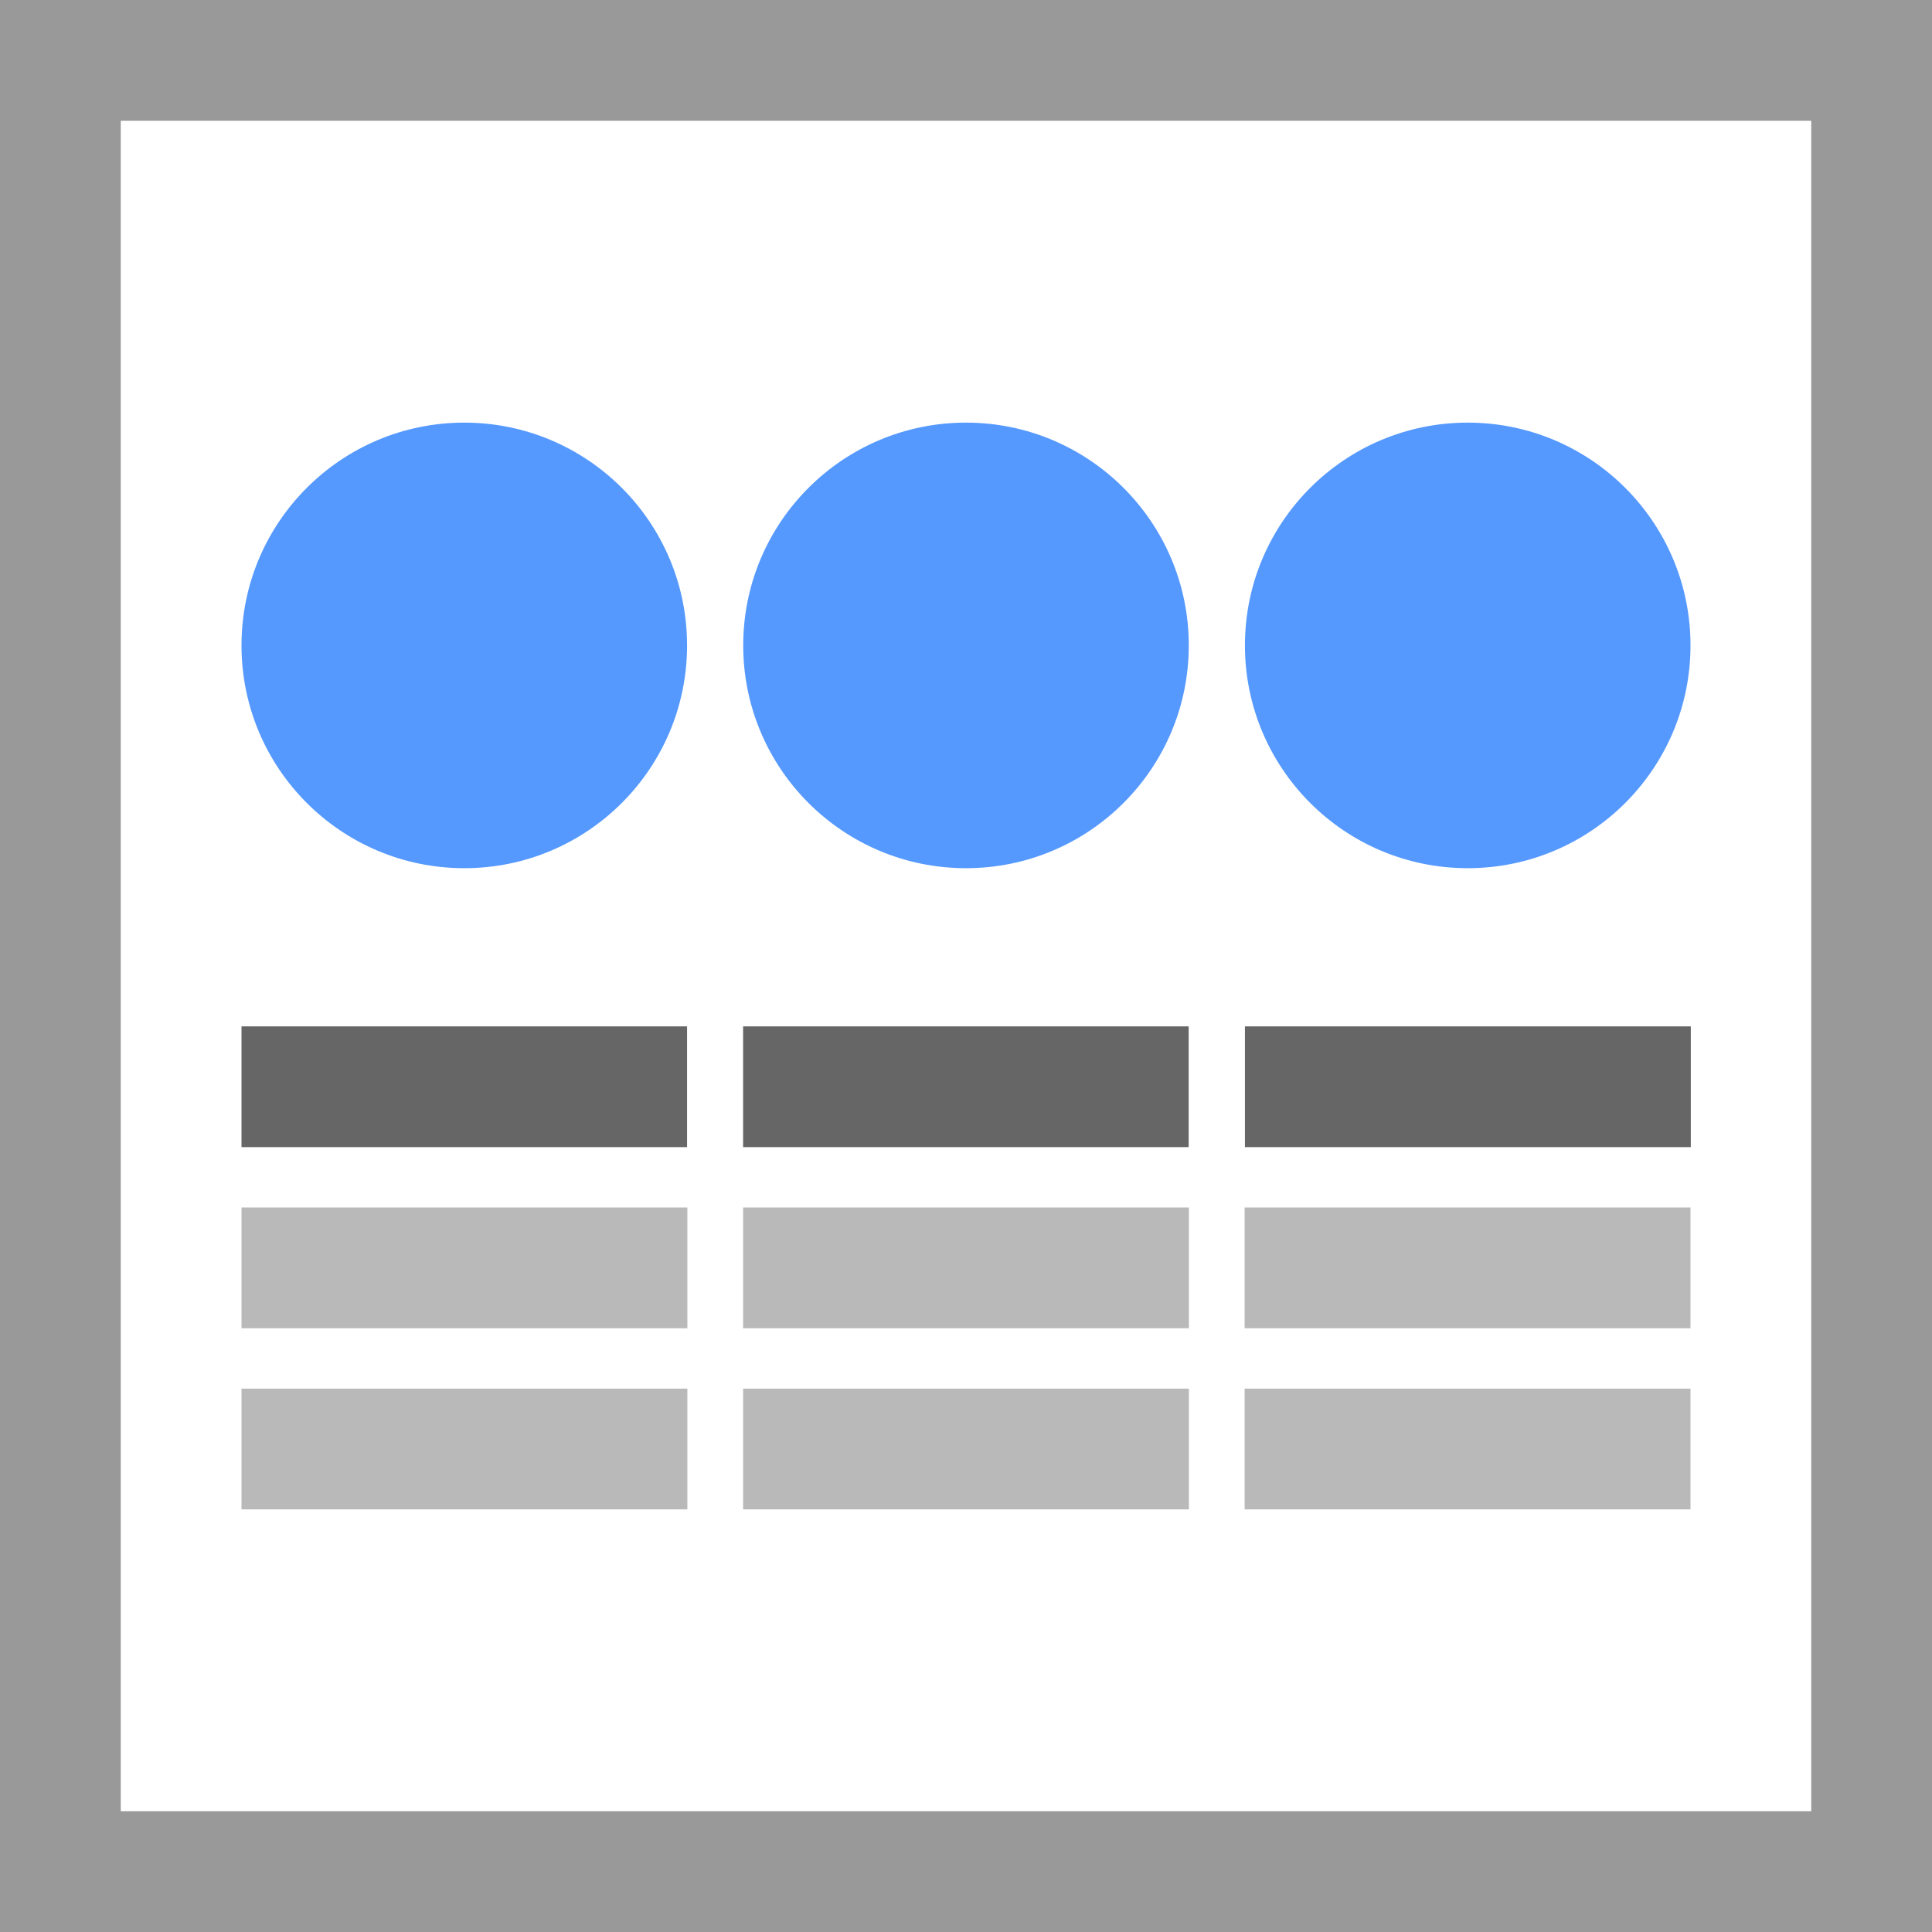
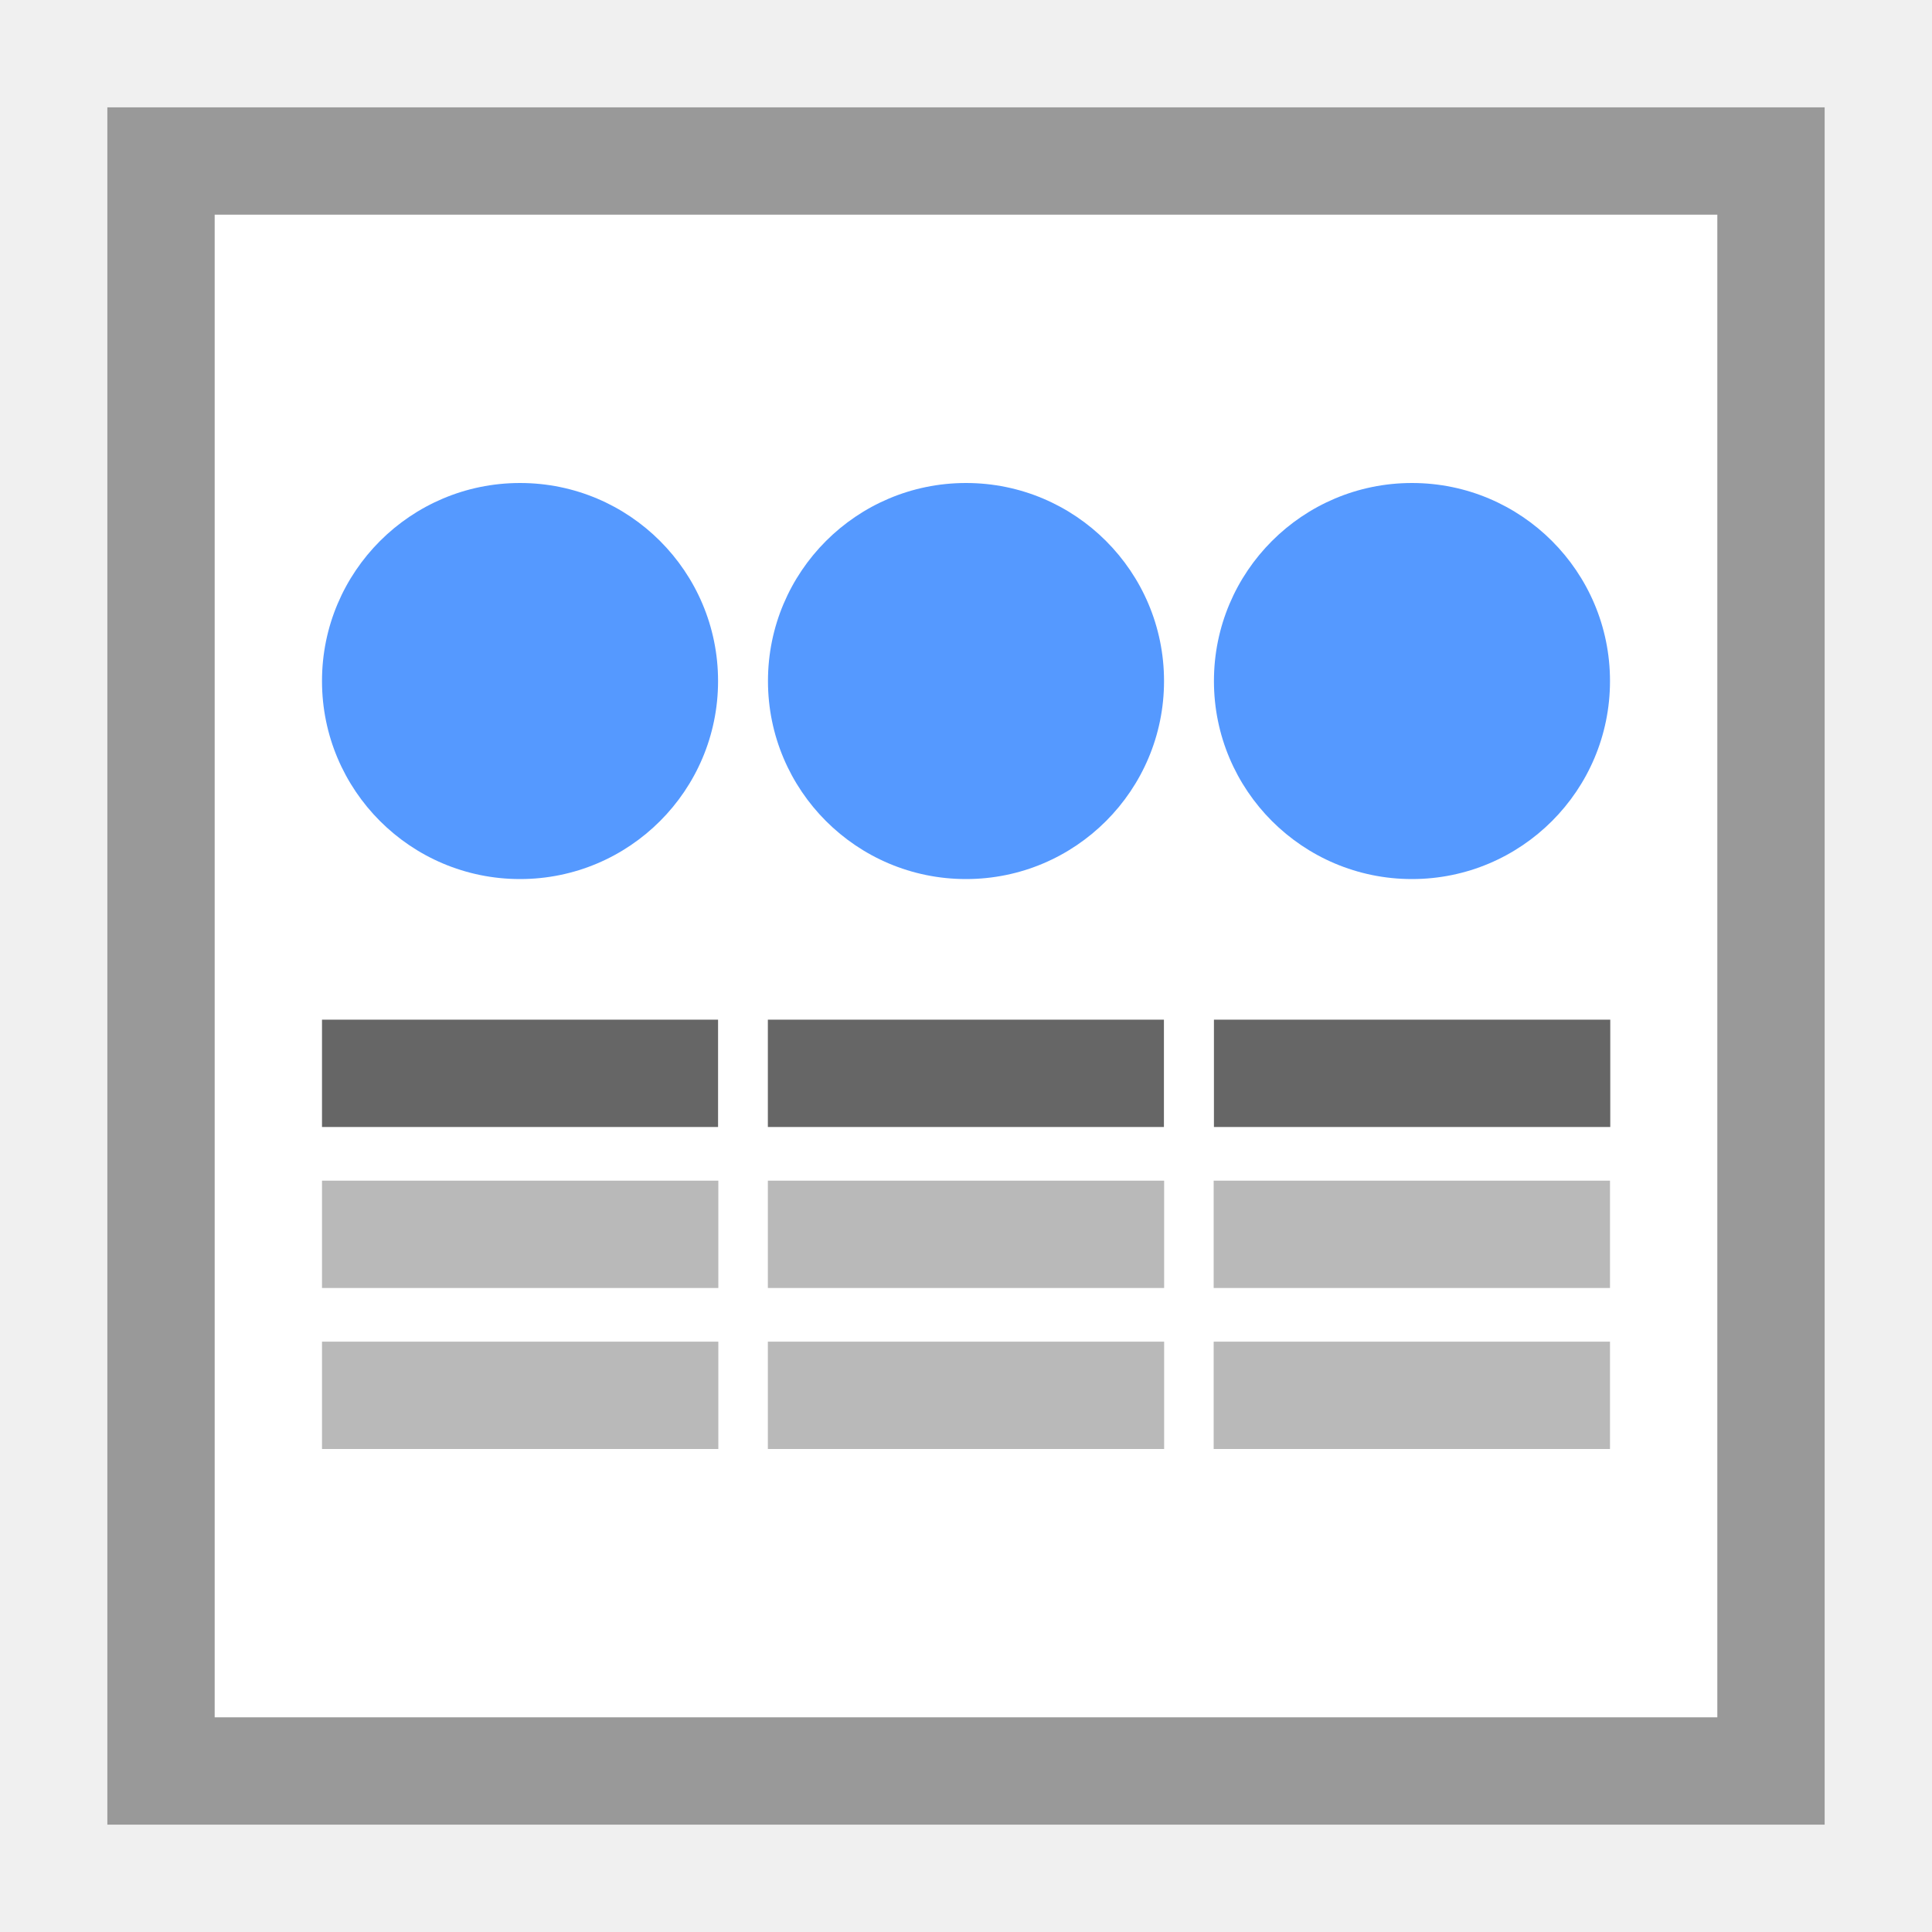
- <svg xmlns="http://www.w3.org/2000/svg" width="32" height="32" viewBox="0 0 32 32">
-   <g fill="none" fill-rule="evenodd">
-     <polygon fill="#fff" points="0 0 32 0 32 32 0 32" />
-     <path fill="#999" d="M0,0 L0,32 L32,32 L32,0 L0,0 L0,0 Z M2,2 L30,2 L30,30 L2,30 L2,2 L2,2 Z" />
-     <path fill="#59f" d="M7.69,7 C9.728,7 11.38,8.652 11.38,10.69 C11.38,12.728 9.728,14.38 7.69,14.38 C5.652,14.38 4,12.728 4,10.69 C4,8.652 5.652,7 7.69,7 Z M16,7 C18.038,7 19.69,8.652 19.69,10.69 C19.69,12.728 18.038,14.38 16,14.38 C13.962,14.38 12.31,12.728 12.31,10.69 C12.31,8.652 13.962,7 16,7 Z M24.31,7 C26.348,7 28,8.652 28,10.69 C28,12.728 26.348,14.38 24.31,14.38 C22.272,14.38 20.62,12.728 20.62,10.69 C20.62,8.652 22.272,7 24.31,7 Z" />
-     <path fill="#666" d="M11.38,17 L11.38,19 L4,19 L4,17 L11.38,17 Z M19.688,17 L19.688,19 L12.308,19 L12.308,17 L19.688,17 Z M28.005,17 L28.005,19 L20.62,19 L20.62,17 L28.005,17 Z" />
-     <path fill="#b9b9b9" d="M11.385,23 L11.385,25 L4,25 L4,23 L11.385,23 Z M19.692,23 L19.692,25 L12.308,25 L12.308,23 L19.692,23 Z M28,23 L28,25 L20.615,25 L20.615,23 L28,23 Z M11.385,20 L11.385,22 L4,22 L4,20 L11.385,20 Z M19.692,20 L19.692,22 L12.308,22 L12.308,20 L19.692,20 Z M28,20 L28,22 L20.615,22 L20.615,20 L28,20 Z" />
+ <svg xmlns="http://www.w3.org/2000/svg" width="36" height="36" viewBox="0 0 36 36">
+   <g fill="none" fill-rule="nonzero">
+     <path fill="#FFF" d="M2 2h32v32H2z" />
+     <path fill="#999" d="M2 2v32h32V2H2zm2 2h28v28H4V4z" />
+     <path fill="#59F" d="M9.69 9a3.69 3.69 0 110 7.38 3.69 3.69 0 010-7.38zM18 9a3.69 3.69 0 110 7.38A3.69 3.69 0 0118 9zm8.31 0a3.69 3.69 0 110 7.38 3.69 3.69 0 010-7.38z" />
+     <path fill="#666" d="M13.38 19v2H6v-2h7.38zm8.308 0v2h-7.38v-2h7.38zm8.317 0v2H22.62v-2h7.385z" />
+     <path fill="#B9B9B9" d="M13.385 25v2H6v-2h7.385zm8.307 0v2h-7.384v-2h7.384zM30 25v2h-7.385v-2H30zm-16.615-3v2H6v-2h7.385zm8.307 0v2h-7.384v-2h7.384zM30 22v2h-7.385v-2H30z" />
  </g>
</svg>
